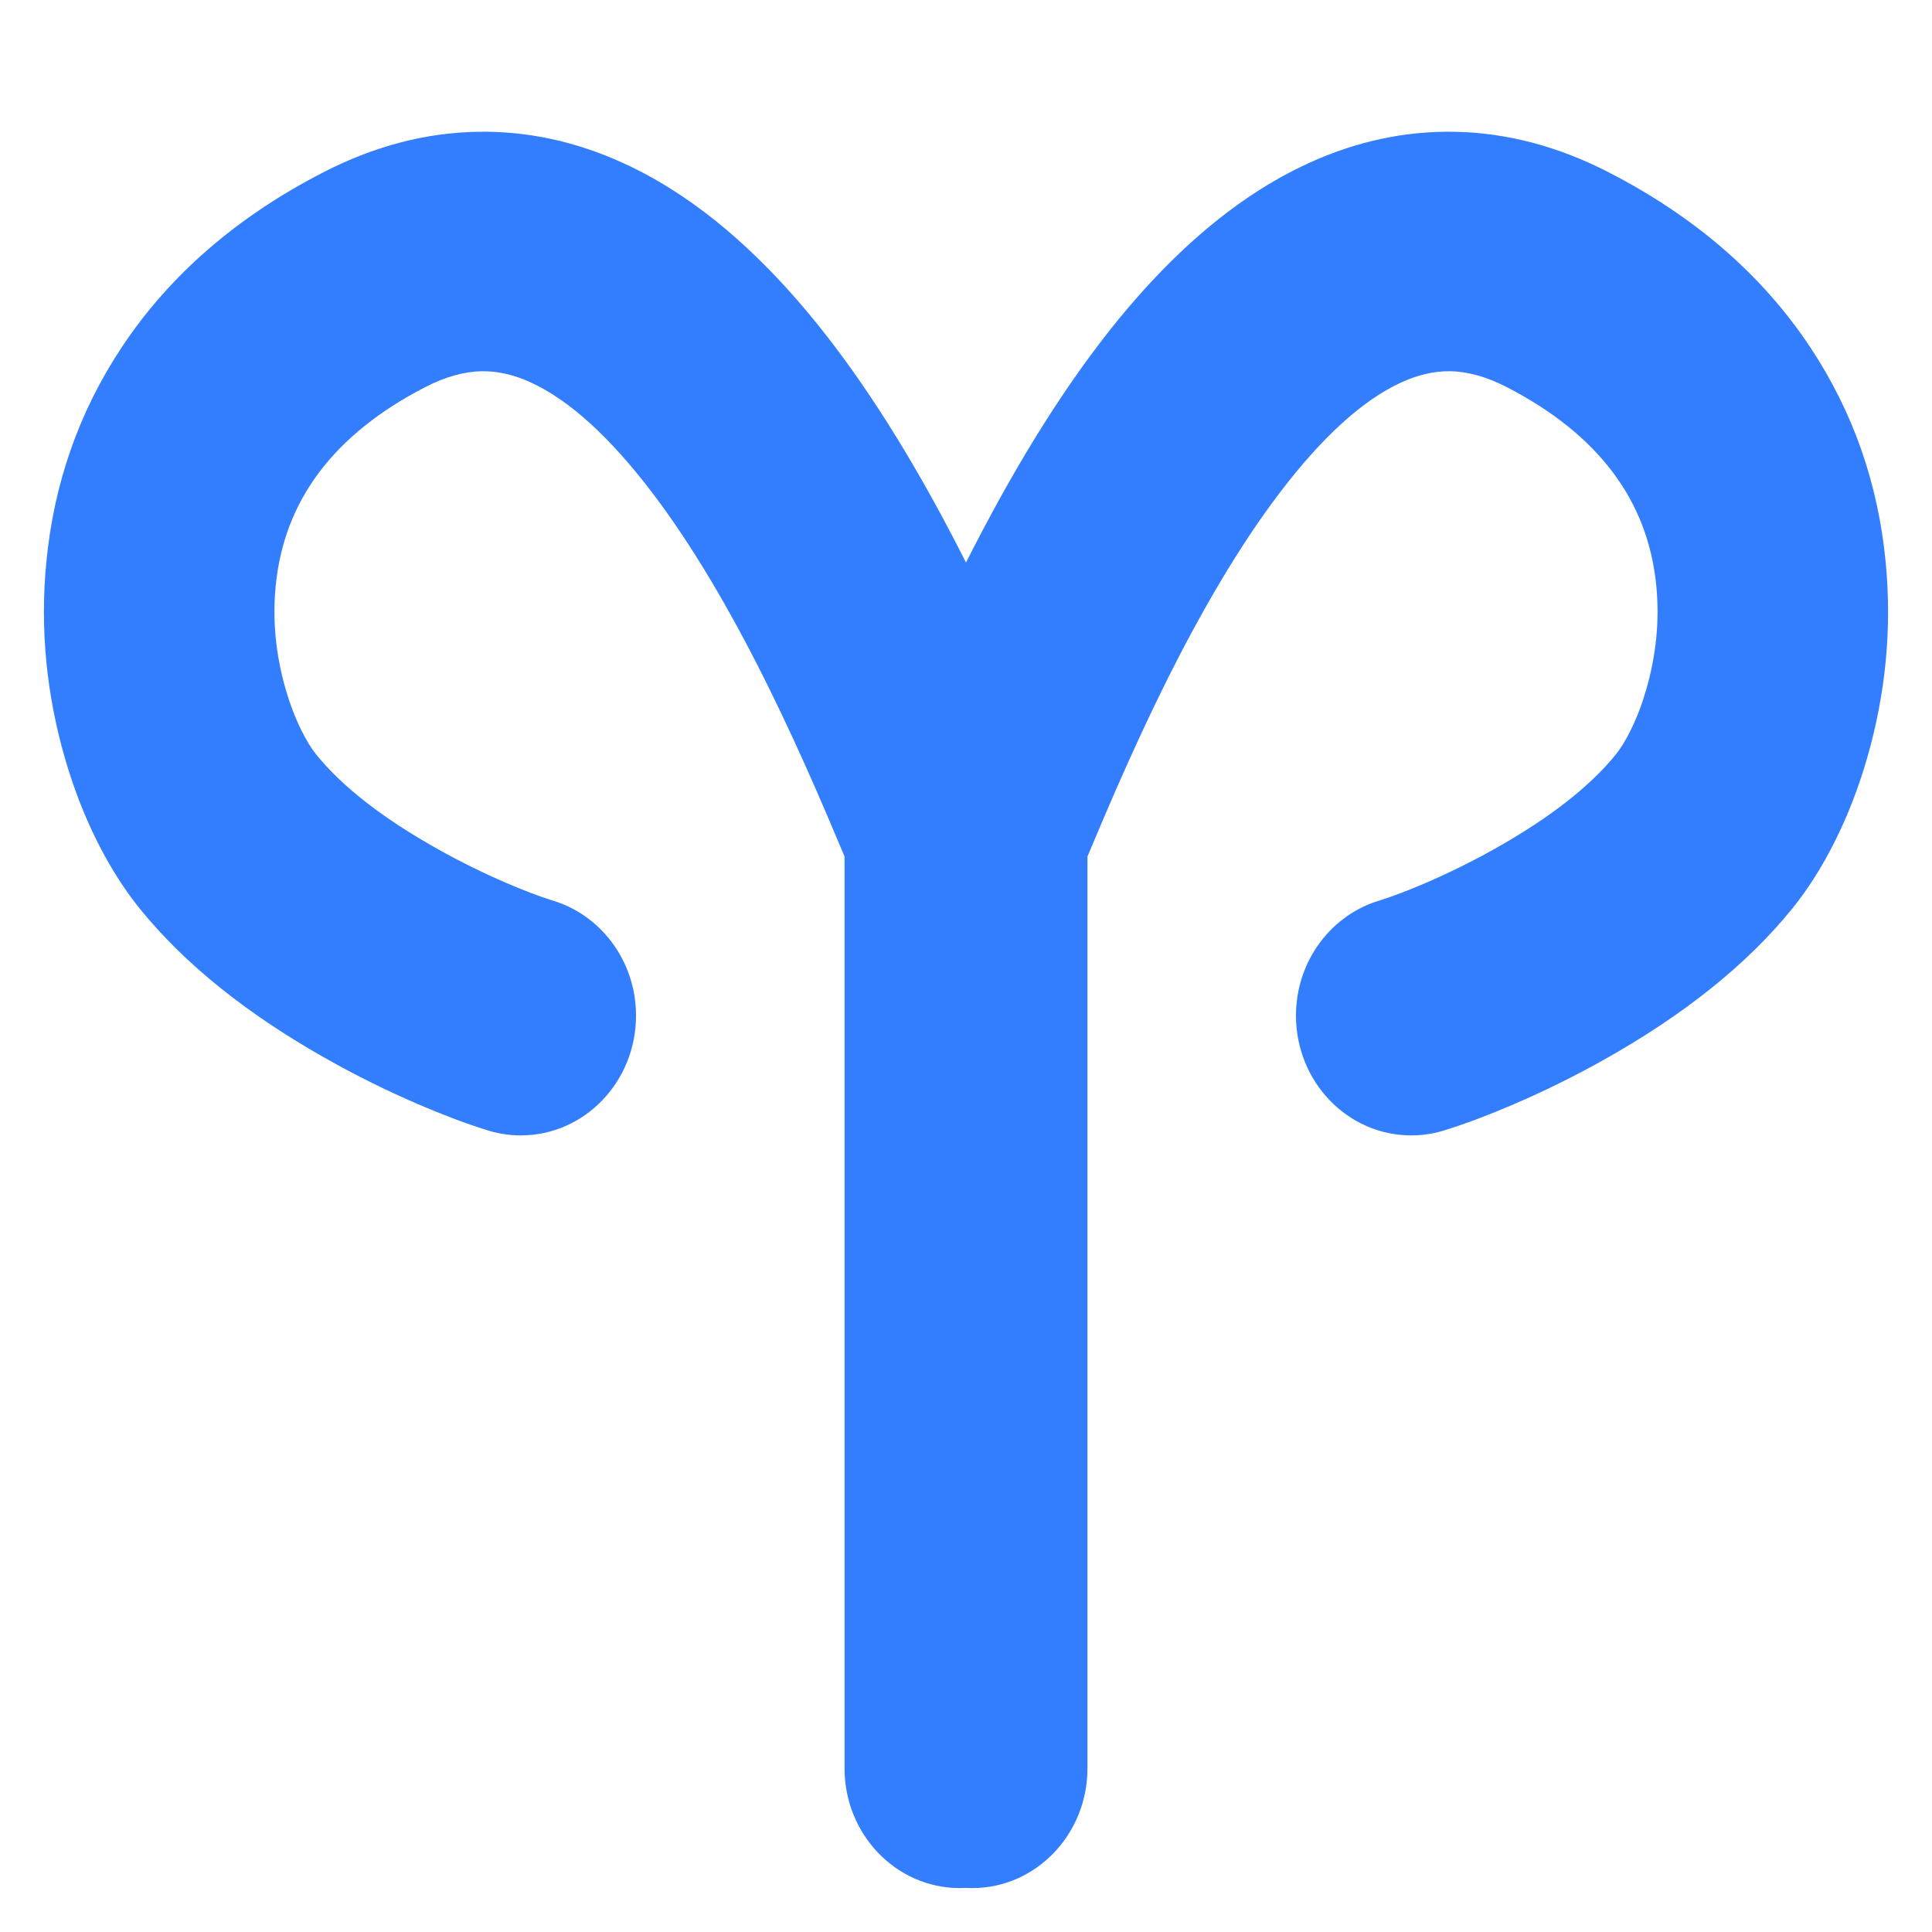
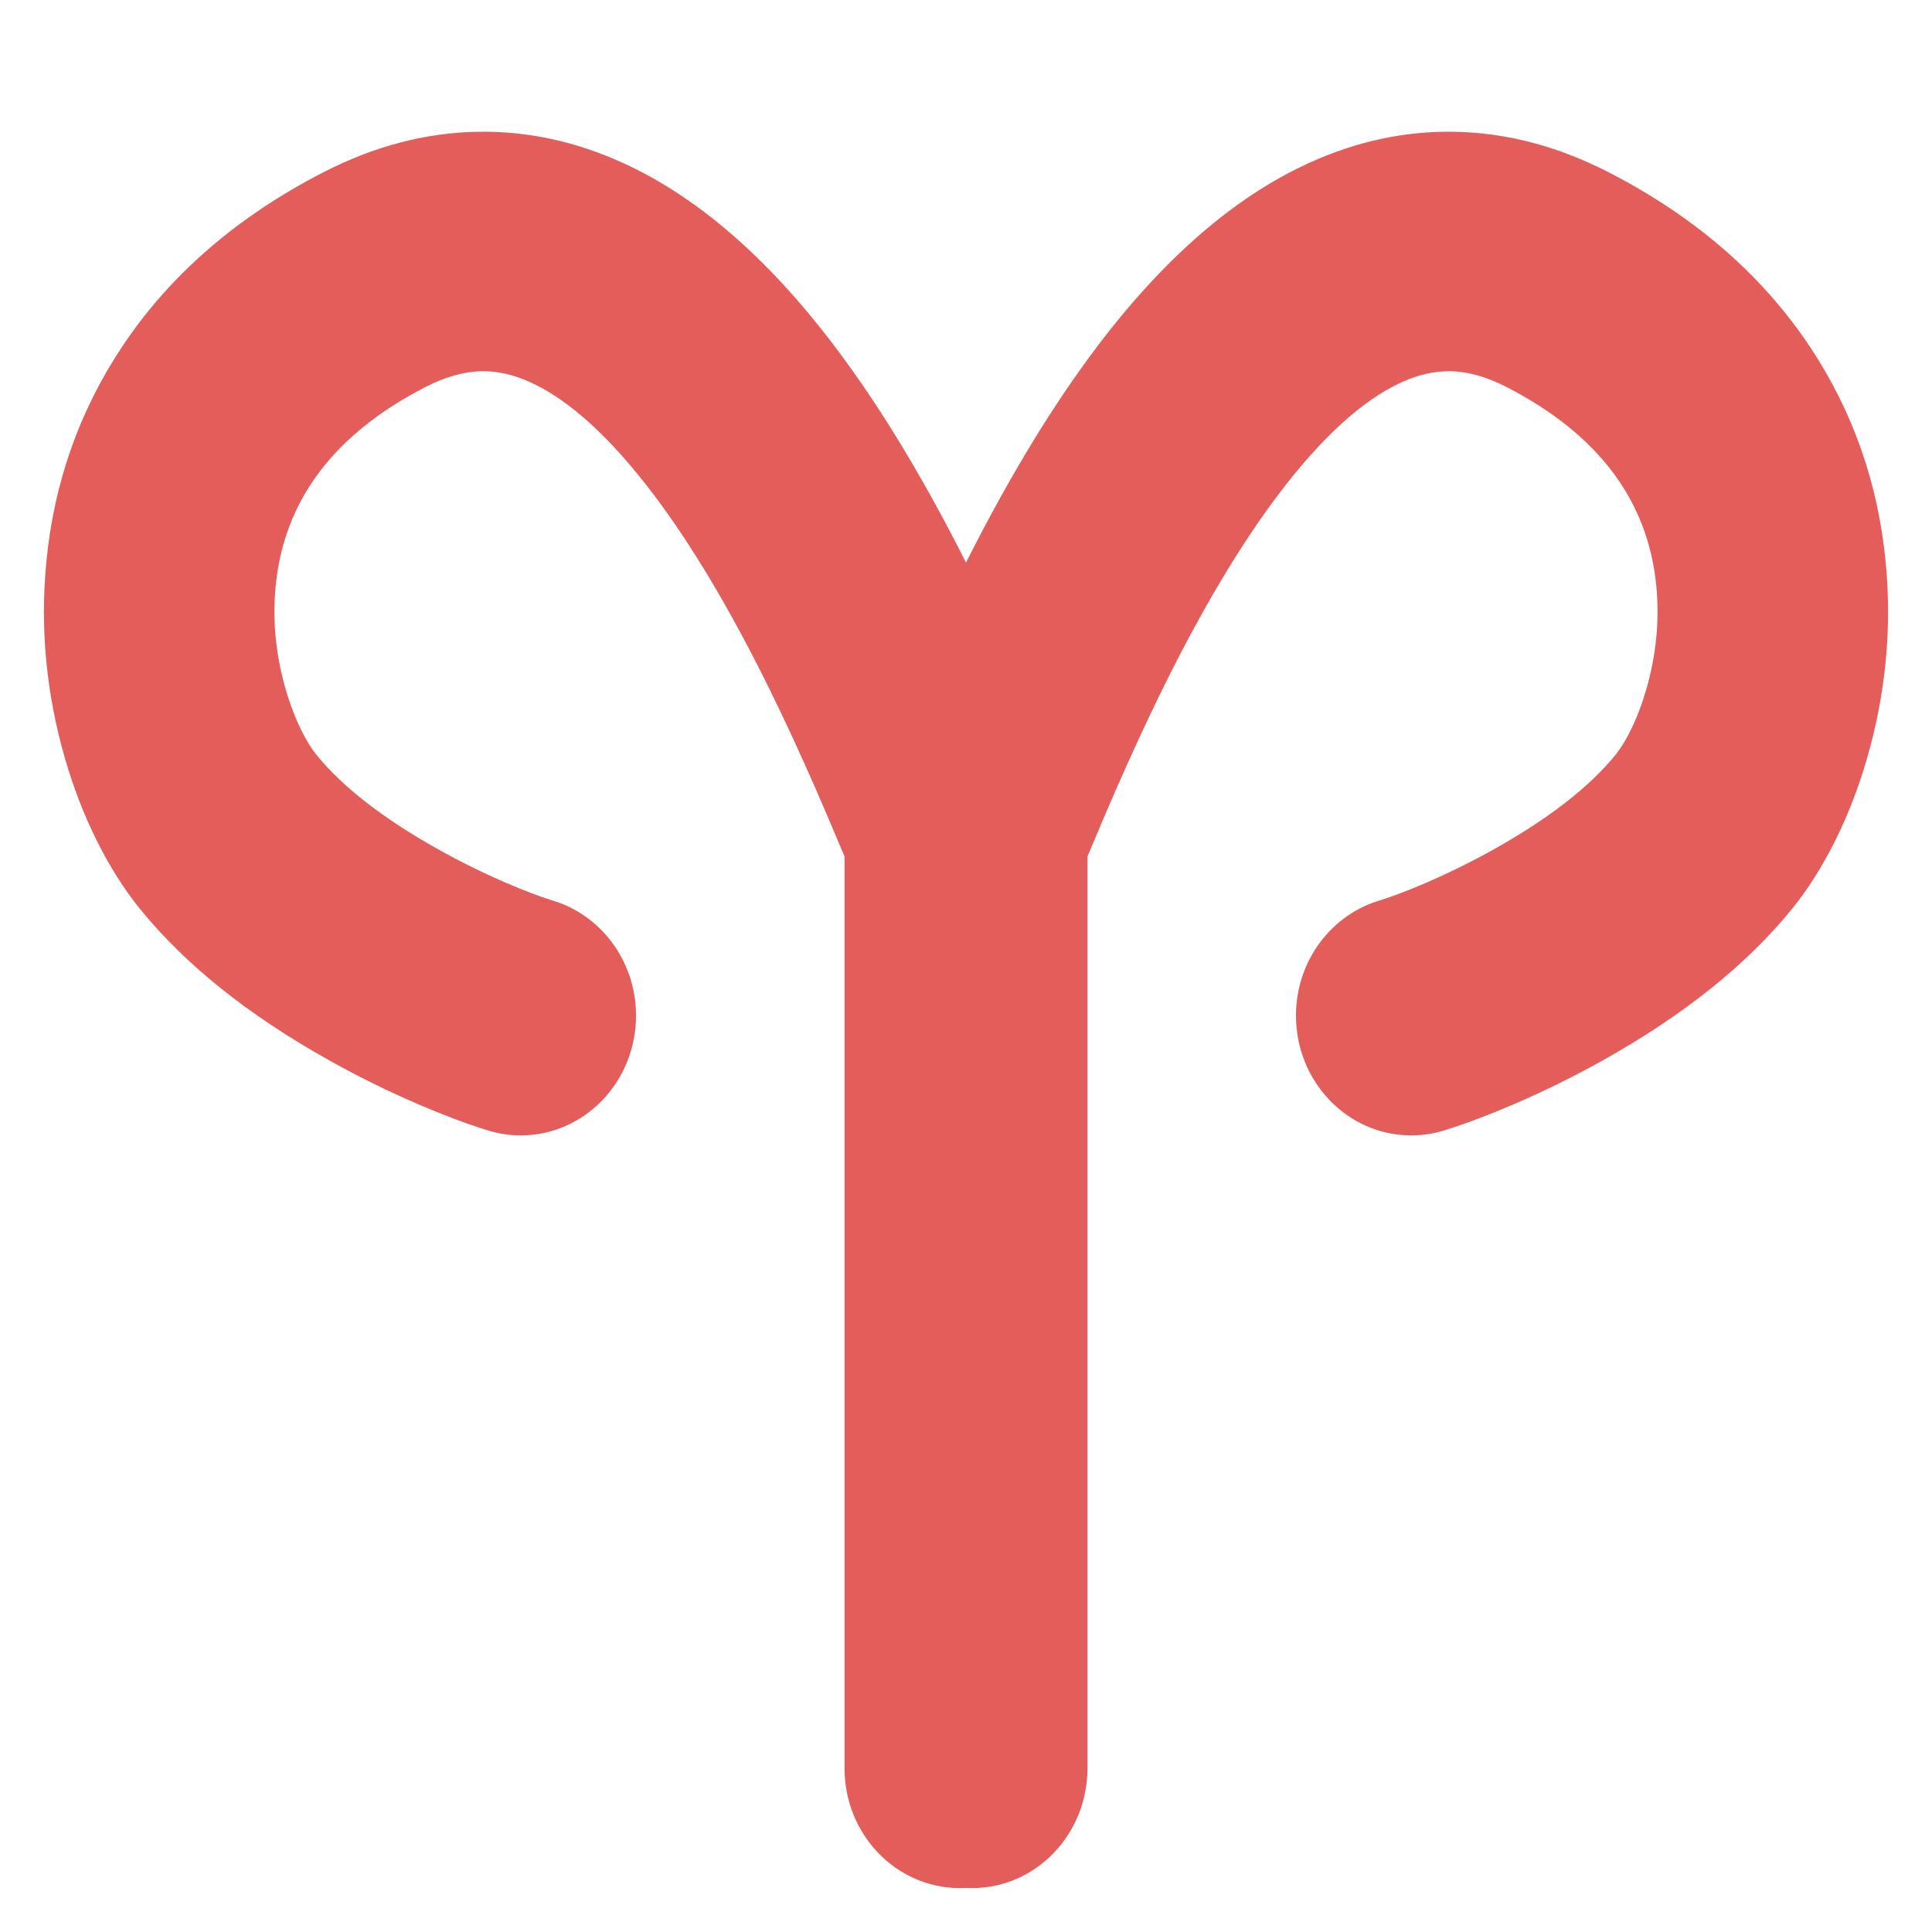
<svg xmlns="http://www.w3.org/2000/svg" width="44" height="44" viewBox="0 0 44 44" fill="none">
  <rect x="0" y="0" width="44" height="44" fill="#CCCCCC" fill-opacity="0" />
-   <path d="M19.234 19.507L19.234 40.273C19.234 41.779 20.41 43 21.859 43C23.309 43 24.484 41.779 24.484 40.273L24.484 18.375L24.268 17.857C23.901 16.975 23.603 16.273 23.375 15.753C22.976 14.841 22.587 13.998 22.207 13.227C21.159 11.098 20.092 9.317 19.006 7.883C17.486 5.875 15.883 4.486 14.198 3.716C13.116 3.221 12.014 2.983 10.89 3.001C9.698 3.02 8.522 3.328 7.362 3.925C5.392 4.938 3.862 6.267 2.771 7.911C1.798 9.379 1.225 11.014 1.054 12.814C0.911 14.313 1.054 15.802 1.482 17.28C1.673 17.937 1.911 18.555 2.198 19.133C2.492 19.725 2.821 20.246 3.185 20.696L3.185 20.696C4.213 21.964 5.646 23.113 7.487 24.143C8.147 24.513 8.826 24.848 9.523 25.148C10.087 25.39 10.595 25.583 11.05 25.725C11.305 25.811 11.577 25.858 11.86 25.858C13.31 25.858 14.485 24.637 14.485 23.13C14.485 21.874 13.667 20.817 12.555 20.5C12.271 20.41 11.93 20.28 11.532 20.109C10.999 19.879 10.48 19.623 9.976 19.341C8.724 18.64 7.799 17.921 7.202 17.184L7.202 17.184L7.202 17.184C7.091 17.047 6.978 16.864 6.865 16.635C6.726 16.354 6.607 16.044 6.509 15.707C6.28 14.919 6.203 14.134 6.278 13.352C6.464 11.401 7.602 9.888 9.691 8.813C10.143 8.581 10.57 8.461 10.973 8.455C11.331 8.449 11.702 8.533 12.084 8.708C12.968 9.112 13.9 9.961 14.88 11.255C15.755 12.412 16.64 13.897 17.533 15.711C17.876 16.408 18.23 17.174 18.596 18.01C18.765 18.397 18.978 18.896 19.234 19.507Z" fill-rule="evenodd" fill="#337EFF" />
-   <path d="M24.766 19.507L24.766 40.273C24.766 41.779 23.59 43 22.141 43C20.691 43 19.516 41.779 19.516 40.273L19.516 18.375L19.732 17.857C20.099 16.975 20.397 16.273 20.625 15.753C21.024 14.841 21.413 13.998 21.793 13.227C22.841 11.098 23.908 9.317 24.994 7.883C26.514 5.875 28.117 4.486 29.802 3.716C30.884 3.221 31.986 2.983 33.11 3.001C34.302 3.02 35.478 3.328 36.638 3.925C38.608 4.938 40.138 6.267 41.229 7.911C42.202 9.379 42.775 11.014 42.946 12.814C43.089 14.313 42.946 15.802 42.518 17.28C42.327 17.937 42.089 18.555 41.802 19.133C41.508 19.725 41.179 20.246 40.815 20.696L40.815 20.696C39.787 21.964 38.354 23.113 36.514 24.143C35.853 24.513 35.174 24.848 34.477 25.148C33.913 25.39 33.404 25.583 32.95 25.725C32.695 25.811 32.423 25.858 32.14 25.858C30.69 25.858 29.515 24.637 29.515 23.13C29.515 21.874 30.333 20.817 31.445 20.5C31.729 20.41 32.07 20.28 32.468 20.109C33.001 19.879 33.52 19.623 34.024 19.341C35.276 18.64 36.201 17.921 36.798 17.184L36.798 17.184L36.798 17.184C36.909 17.047 37.022 16.864 37.135 16.635C37.275 16.354 37.393 16.044 37.491 15.707C37.719 14.919 37.797 14.134 37.722 13.352C37.536 11.401 36.398 9.888 34.309 8.813C33.857 8.581 33.43 8.461 33.028 8.455C32.669 8.449 32.298 8.533 31.916 8.708C31.032 9.112 30.1 9.961 29.12 11.255C28.245 12.412 27.36 13.897 26.467 15.711C26.124 16.408 25.77 17.174 25.404 18.01C25.235 18.397 25.022 18.896 24.766 19.507Z" fill-rule="evenodd" fill="#337EFF" />
+   <path d="M19.234 19.507L19.234 40.273C19.234 41.779 20.41 43 21.859 43C23.309 43 24.484 41.779 24.484 40.273L24.484 18.375L24.268 17.857C23.901 16.975 23.603 16.273 23.375 15.753C22.976 14.841 22.587 13.998 22.207 13.227C21.159 11.098 20.092 9.317 19.006 7.883C17.486 5.875 15.883 4.486 14.198 3.716C13.116 3.221 12.014 2.983 10.89 3.001C9.698 3.02 8.522 3.328 7.362 3.925C5.392 4.938 3.862 6.267 2.771 7.911C1.798 9.379 1.225 11.014 1.054 12.814C0.911 14.313 1.054 15.802 1.482 17.28C1.673 17.937 1.911 18.555 2.198 19.133C2.492 19.725 2.821 20.246 3.185 20.696L3.185 20.696C4.213 21.964 5.646 23.113 7.487 24.143C8.147 24.513 8.826 24.848 9.523 25.148C10.087 25.39 10.595 25.583 11.05 25.725C11.305 25.811 11.577 25.858 11.86 25.858C13.31 25.858 14.485 24.637 14.485 23.13C14.485 21.874 13.667 20.817 12.555 20.5C12.271 20.41 11.93 20.28 11.532 20.109C10.999 19.879 10.48 19.623 9.976 19.341C8.724 18.64 7.799 17.921 7.202 17.184L7.202 17.184L7.202 17.184C7.091 17.047 6.978 16.864 6.865 16.635C6.726 16.354 6.607 16.044 6.509 15.707C6.28 14.919 6.203 14.134 6.278 13.352C6.464 11.401 7.602 9.888 9.691 8.813C10.143 8.581 10.57 8.461 10.973 8.455C11.331 8.449 11.702 8.533 12.084 8.708C12.968 9.112 13.9 9.961 14.88 11.255C15.755 12.412 16.64 13.897 17.533 15.711C17.876 16.408 18.23 17.174 18.596 18.01C18.765 18.397 18.978 18.896 19.234 19.507Z" fill-rule="evenodd" fill="#E35D5B" />
+   <path d="M24.766 19.507L24.766 40.273C24.766 41.779 23.59 43 22.141 43C20.691 43 19.516 41.779 19.516 40.273L19.516 18.375L19.732 17.857C20.099 16.975 20.397 16.273 20.625 15.753C21.024 14.841 21.413 13.998 21.793 13.227C22.841 11.098 23.908 9.317 24.994 7.883C26.514 5.875 28.117 4.486 29.802 3.716C30.884 3.221 31.986 2.983 33.11 3.001C34.302 3.02 35.478 3.328 36.638 3.925C38.608 4.938 40.138 6.267 41.229 7.911C42.202 9.379 42.775 11.014 42.946 12.814C43.089 14.313 42.946 15.802 42.518 17.28C42.327 17.937 42.089 18.555 41.802 19.133C41.508 19.725 41.179 20.246 40.815 20.696L40.815 20.696C39.787 21.964 38.354 23.113 36.514 24.143C35.853 24.513 35.174 24.848 34.477 25.148C33.913 25.39 33.404 25.583 32.95 25.725C32.695 25.811 32.423 25.858 32.14 25.858C30.69 25.858 29.515 24.637 29.515 23.13C29.515 21.874 30.333 20.817 31.445 20.5C31.729 20.41 32.07 20.28 32.468 20.109C33.001 19.879 33.52 19.623 34.024 19.341C35.276 18.64 36.201 17.921 36.798 17.184L36.798 17.184L36.798 17.184C36.909 17.047 37.022 16.864 37.135 16.635C37.275 16.354 37.393 16.044 37.491 15.707C37.719 14.919 37.797 14.134 37.722 13.352C37.536 11.401 36.398 9.888 34.309 8.813C33.857 8.581 33.43 8.461 33.028 8.455C32.669 8.449 32.298 8.533 31.916 8.708C31.032 9.112 30.1 9.961 29.12 11.255C28.245 12.412 27.36 13.897 26.467 15.711C26.124 16.408 25.77 17.174 25.404 18.01C25.235 18.397 25.022 18.896 24.766 19.507Z" fill-rule="evenodd" fill="#E35D5B" />
</svg>
